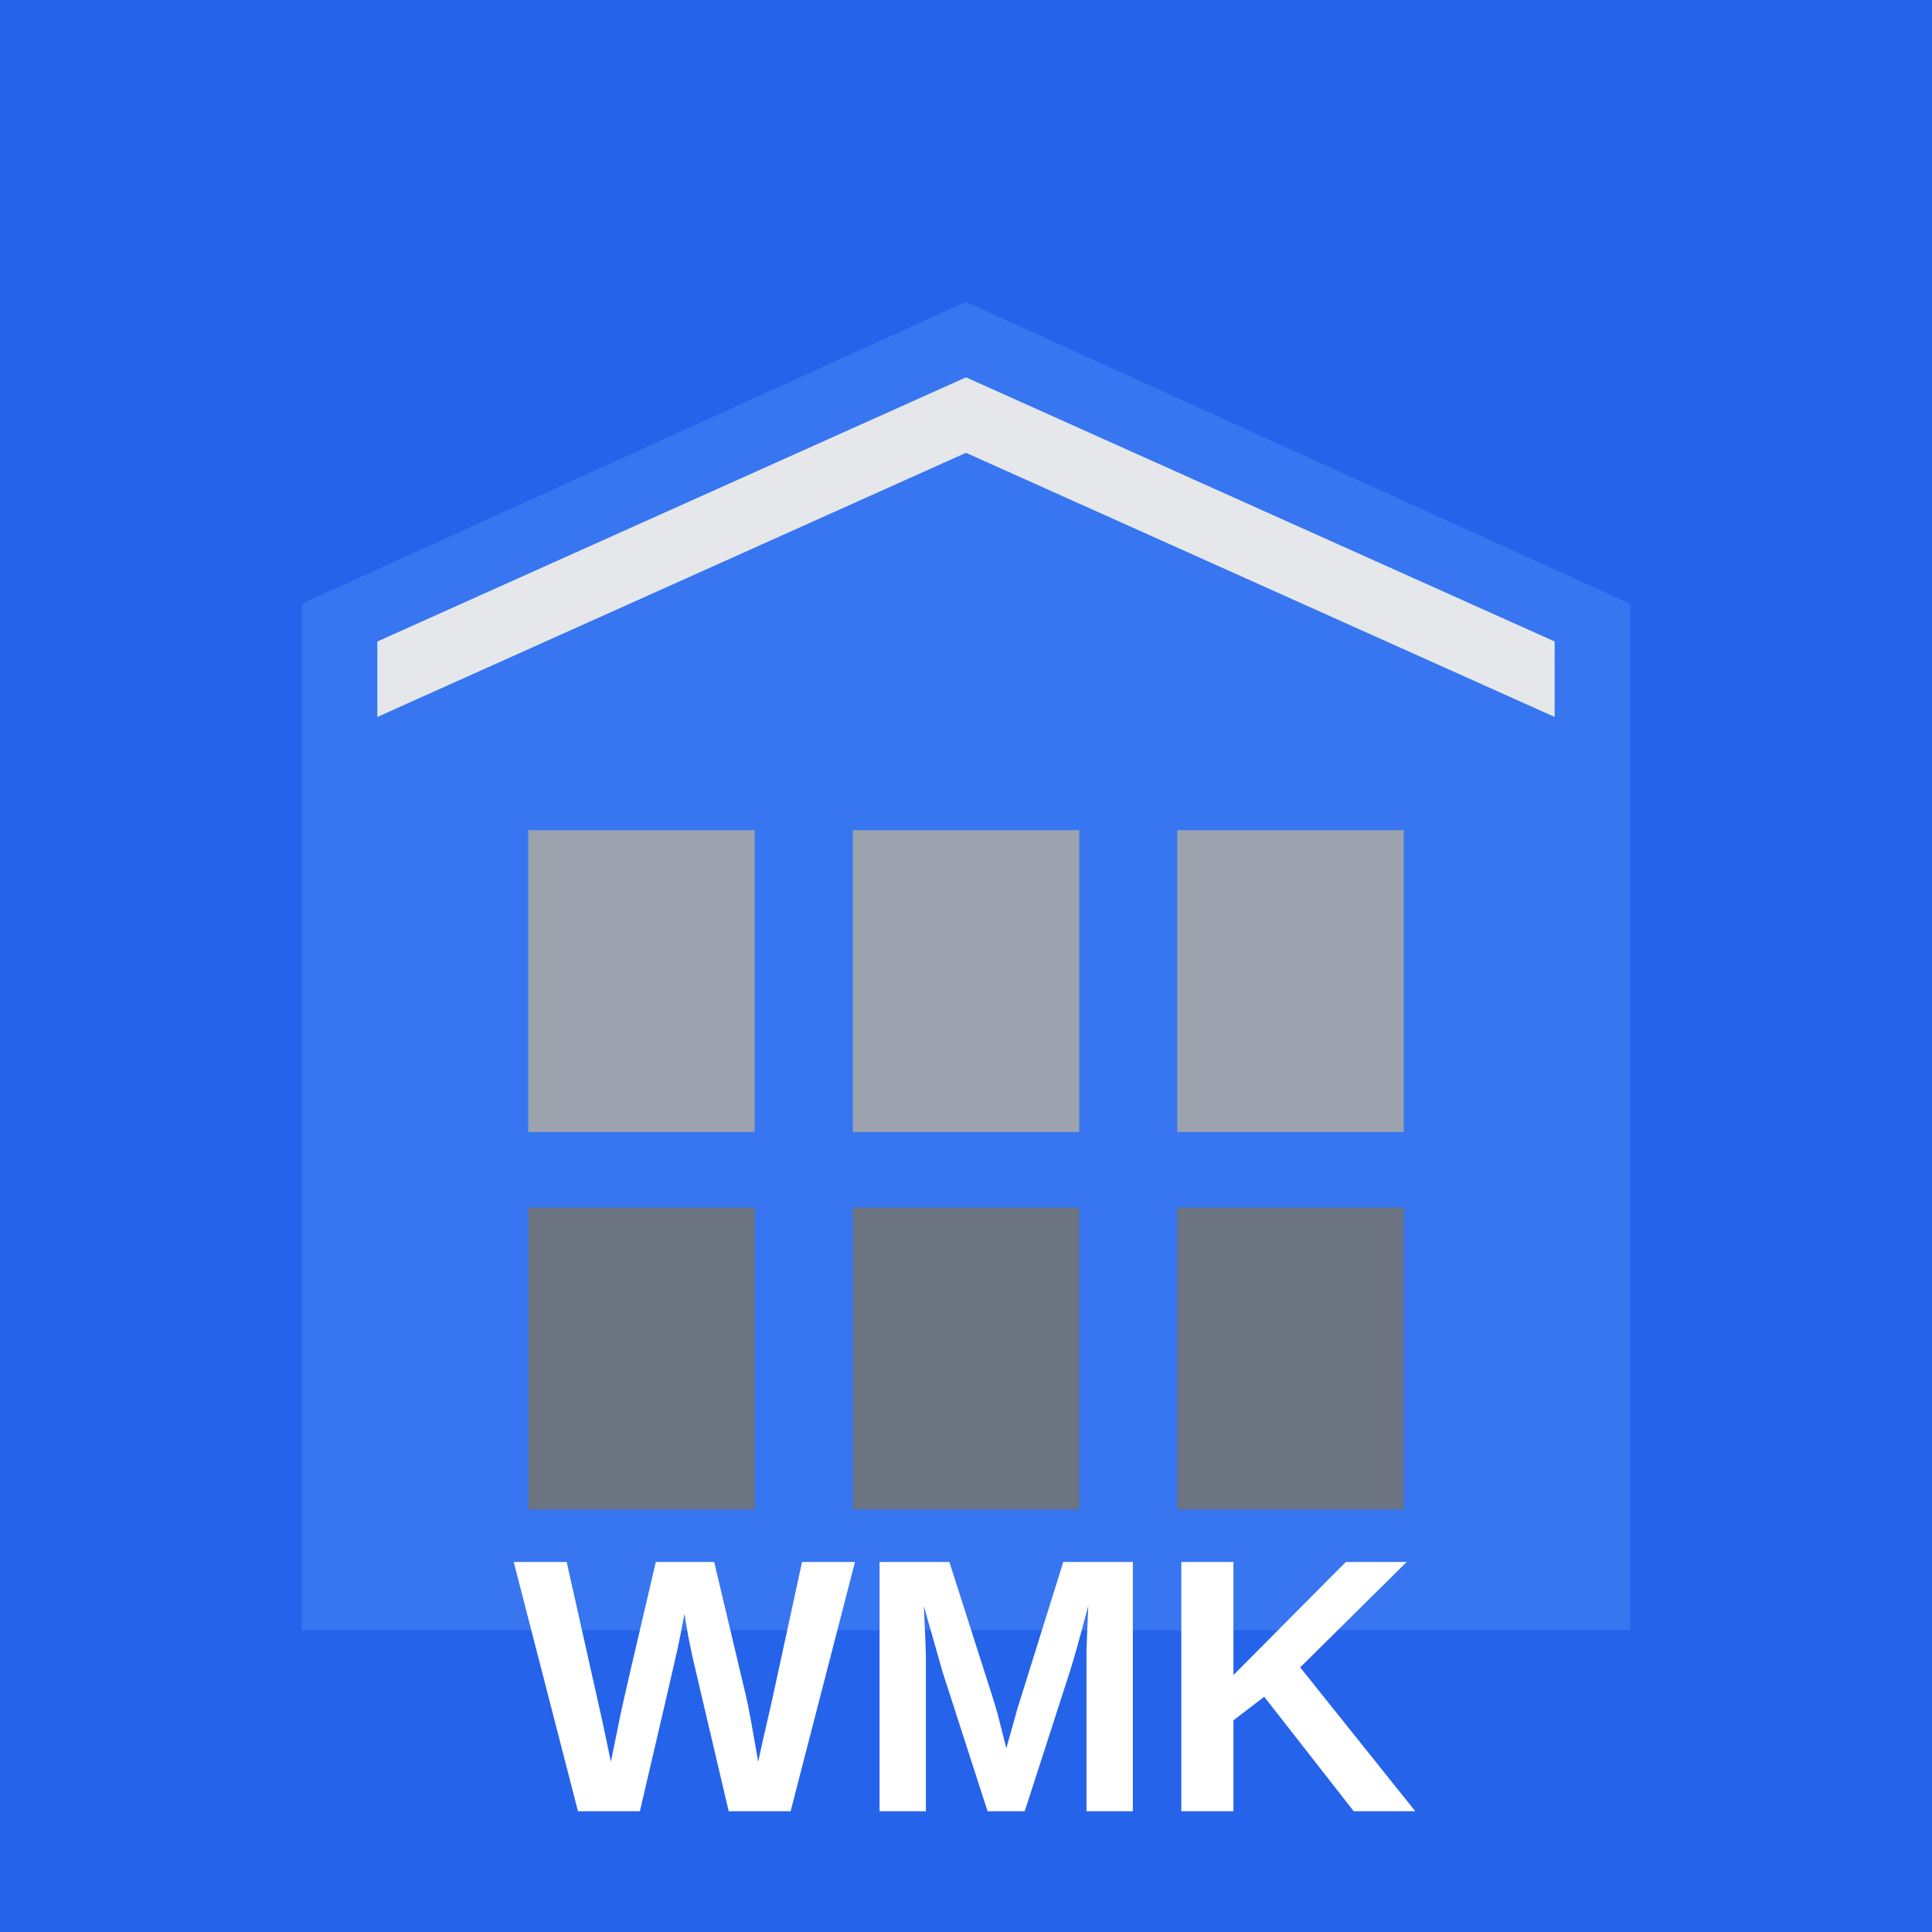
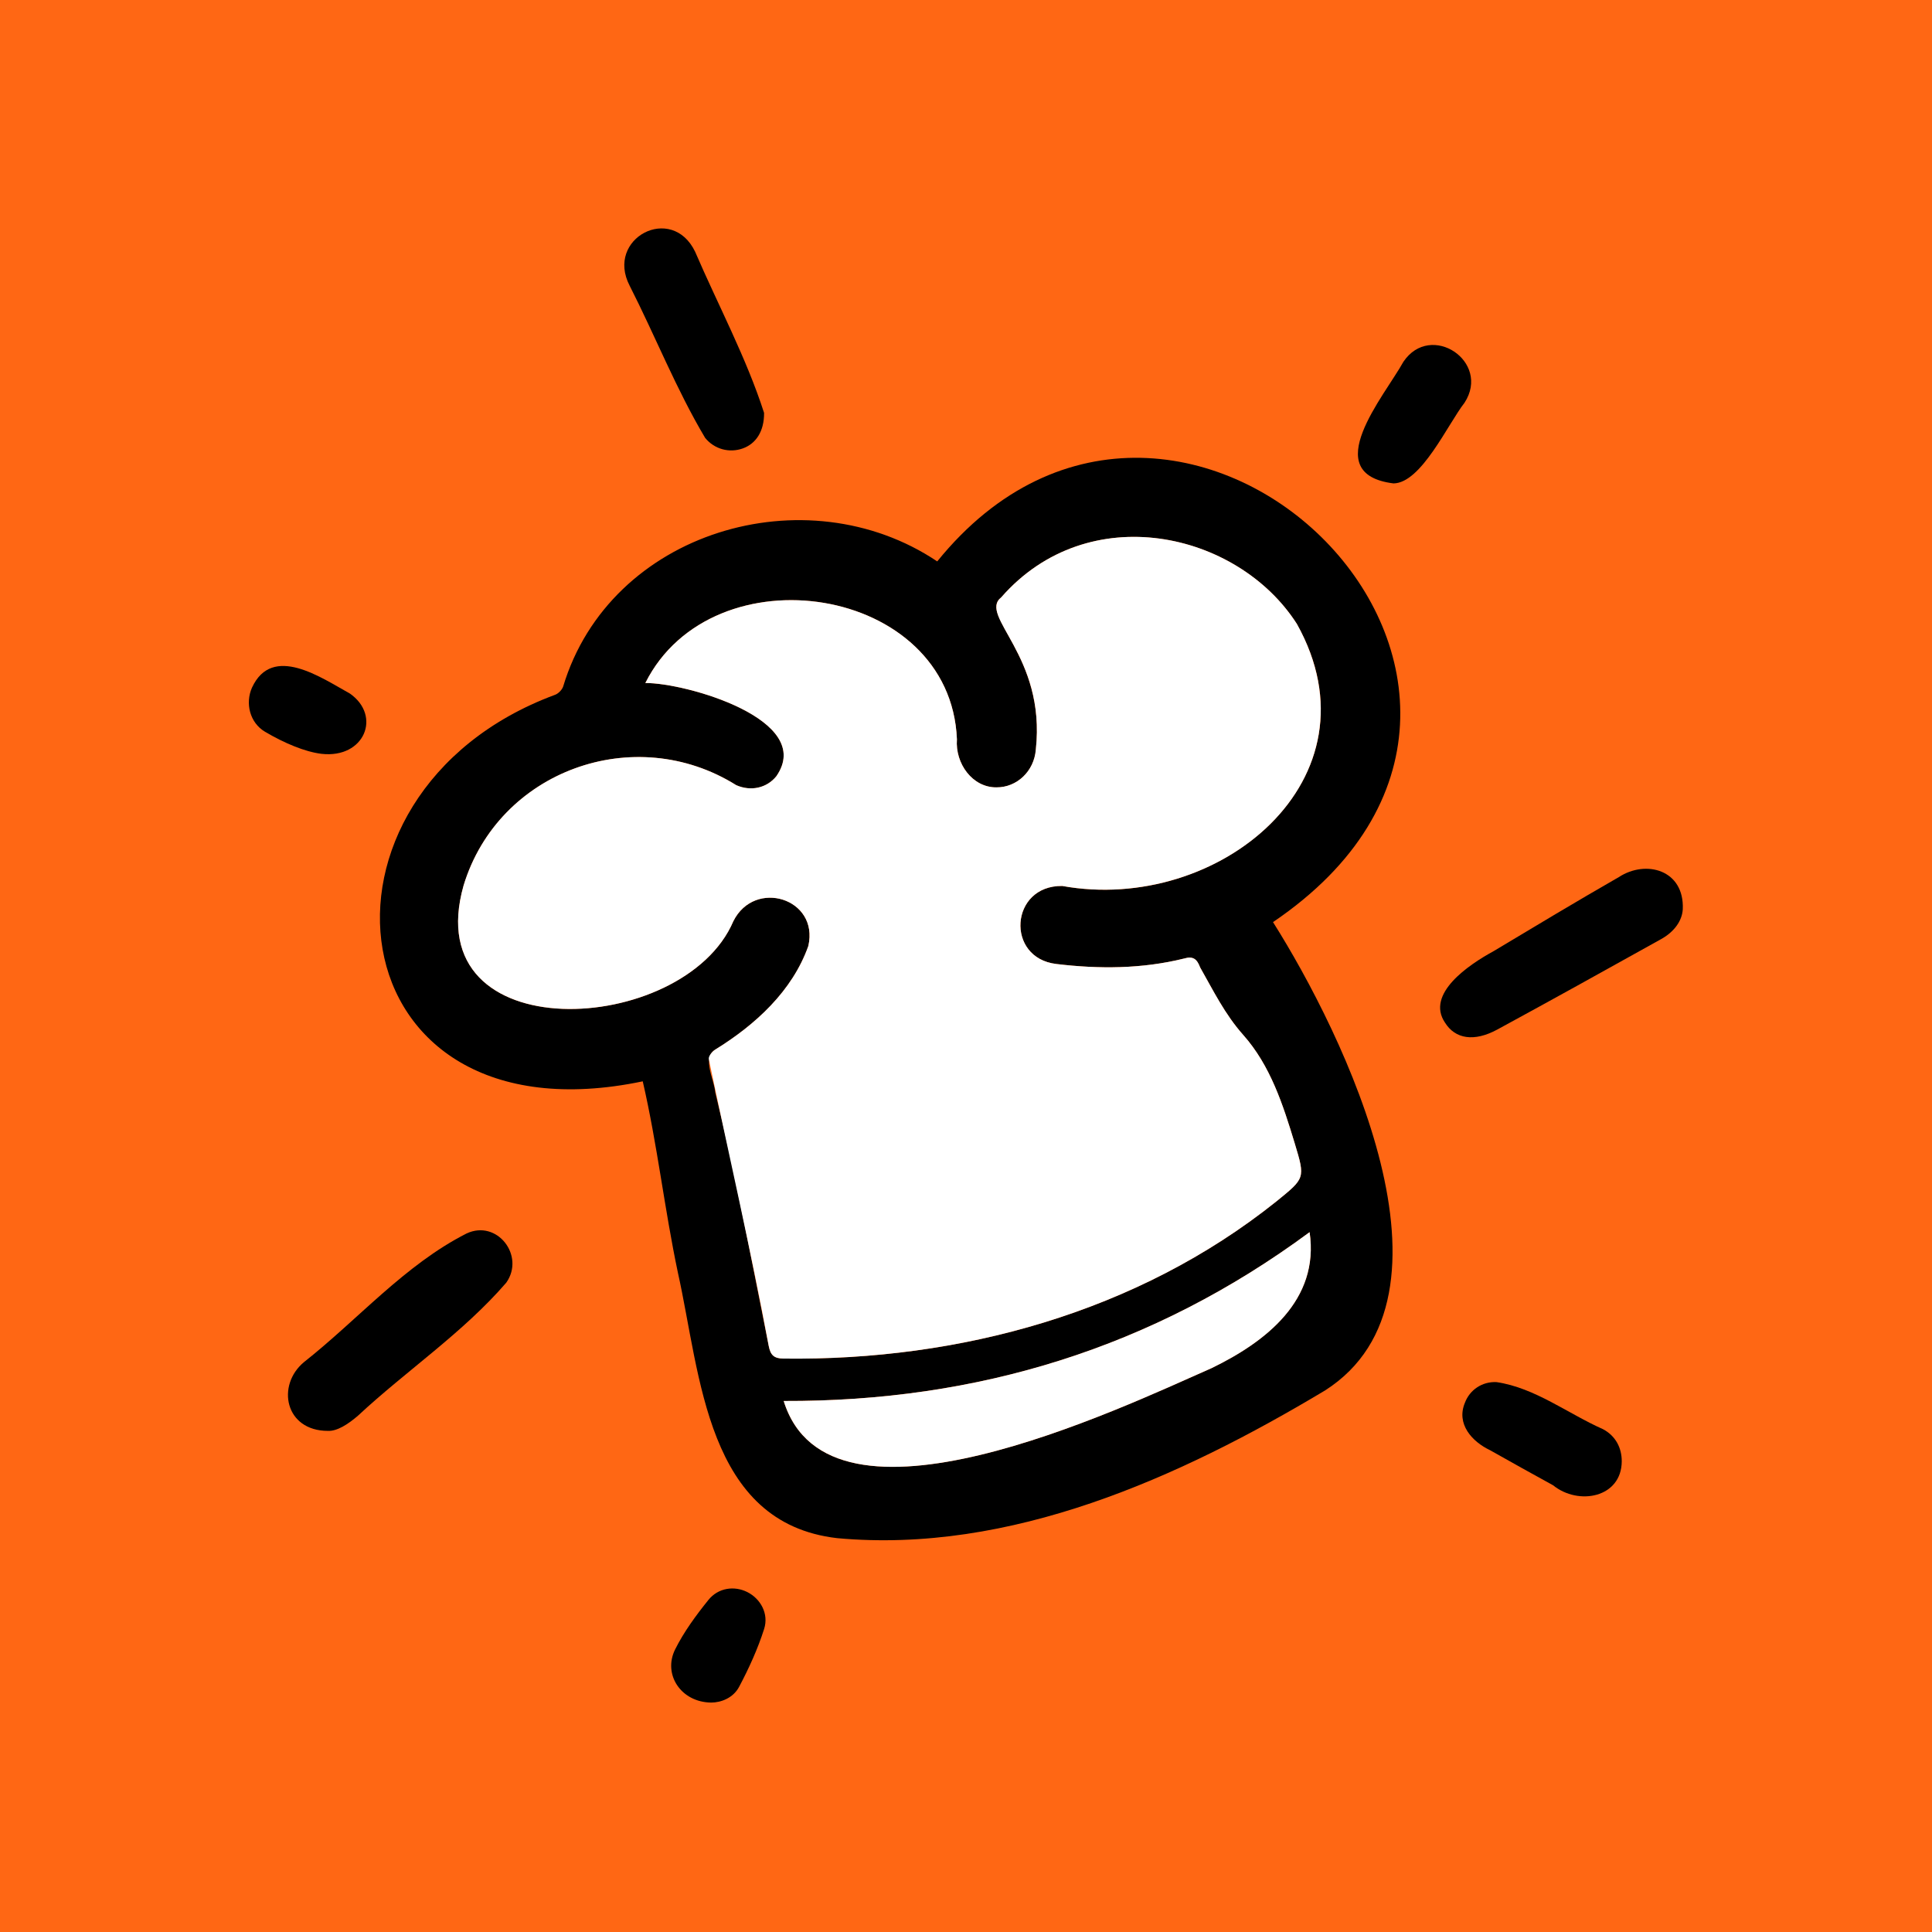
- <svg xmlns="http://www.w3.org/2000/svg" viewBox="0 0 256 256">
-   <rect width="256" height="256" fill="#2563eb" />
-   <path d="M128 40L40 80v136h176V80L128 40z" fill="#60a5fa" opacity="0.3" />
-   <path d="M128 50L50 85v10l78-35 78 35V85L128 50z" fill="#e5e7eb" />
-   <rect x="70" y="110" width="30" height="40" fill="#9ca3af" />
-   <rect x="113" y="110" width="30" height="40" fill="#9ca3af" />
-   <rect x="156" y="110" width="30" height="40" fill="#9ca3af" />
-   <rect x="70" y="160" width="30" height="40" fill="#6b7280" />
-   <rect x="113" y="160" width="30" height="40" fill="#6b7280" />
-   <rect x="156" y="160" width="30" height="40" fill="#6b7280" />
-   <text x="128" y="240" font-family="Arial, sans-serif" font-size="48" font-weight="bold" fill="#ffffff" text-anchor="middle">WMK</text>
+ <svg xmlns="http://www.w3.org/2000/svg" width="800px" height="800px" viewBox="-96 -96 1152.00 1152.00" fill="none">
+   <g id="SVGRepo_bgCarrier" stroke-width="0">
+     <rect x="-96" y="-96" width="1152.00" height="1152.00" rx="0" fill="#ff6714" strokewidth="0" />
+   </g>
+   <g id="SVGRepo_tracerCarrier" stroke-linecap="round" stroke-linejoin="round" />
+   <g id="SVGRepo_iconCarrier">
+     <path d="M462.845 238.751C608.272 59.062 868.192 314.774 663.067 453.832C704.924 520.181 781.81 677.054 694.09 733.093C607.167 785.186 506.403 830.604 403.146 821.158C325 812.109 321.856 723.932 308.217 662.877C300.22 625.03 295.954 586.416 287.25 548.769C101.408 587.657 76.991 377.001 234.728 318.38C236.769 317.745 239.062 315.442 239.781 313.401C267.643 220.718 384.616 186.295 462.845 238.751ZM288.796 311.268C312.331 311.029 390.539 332.934 366.868 366.925C361.173 373.897 351.777 376.023 343.019 372.185C282.31 334.175 201.202 363.569 180.421 432.023C152.495 530.688 311.819 522.314 341.27 453.293C354.047 427.784 392.436 439.692 385.994 468.051C376.461 494.977 354.36 515.11 330.526 529.819C322.398 534.748 329.879 547.678 330.453 555.267C342.772 605.319 352.184 656.015 362.368 706.535C363.437 711.951 365.394 714.056 371.314 714.092C476.267 715.393 582.157 686.679 665.139 620.318C682.074 606.506 682.382 606.778 676.05 585.874C669.037 562.72 661.5 539.321 645.279 521.079C634.337 508.774 627.466 494.672 619.605 480.831C617.704 475.995 615.641 473.912 610.004 475.559C584.884 481.766 559.344 481.874 533.839 478.799C503.39 475.193 506.238 431.905 537.379 432.277C630.447 449.229 729.016 368.391 677.307 276.05C642.017 220.903 552.954 200.795 501.027 260.169C486.978 270.728 527.809 295.239 521.637 350.894C520.631 364.004 510.23 373.559 498.196 373.485C483.931 373.68 473.486 359.363 474.587 344.811C470.776 252.698 328.94 231.236 288.796 311.268ZM684.879 638.7C591.409 707.765 486.884 739.793 371.296 739.368C398.406 826.971 571.138 744.162 626.436 719.785C658.685 704.126 690.885 679.298 684.879 638.7Z" fill="#000000" />
+     <path d="M99.572 757.195C73.853 757.242 68.657 729.975 85.256 716.192C117.465 690.775 145.362 658.216 182.179 639.502C200.43 630.953 217.2 652.783 205.874 668.819C180.098 698.678 146.377 721.205 117.498 748.097C111.428 753.336 105.009 757.417 99.572 757.195Z" fill="#000000" />
+     <path d="M907.398 446.191C906.987 453.105 902.253 459.639 894.58 463.911C862.054 482.021 829.522 500.127 796.803 517.885C782.966 525.395 771.698 523.523 765.623 513.784C754.02 496.642 779.704 479.261 794.467 471.224C819.303 456.327 844.135 441.412 869.252 426.999C885.474 416.421 908.413 422.681 907.398 446.191Z" fill="#000000" />
+     <path d="M359.597 150.197C359.69 161.116 354.812 168.556 346.897 171.389C338.937 174.238 330.015 171.911 324.464 165.115C307.245 136.189 294.732 104.402 279.444 74.358C264.783 46.115 304.559 25.118 318.492 54.115C332.119 85.81 349.112 117.53 359.597 150.197Z" fill="#000000" />
+     <path d="M871.006 775.347C870.901 797.017 845.223 801.927 830.057 789.629C817.515 782.723 804.977 775.808 792.524 768.742C781.64 763.583 772.183 753.015 777.495 740.412C780.346 732.76 787.793 727.68 796.351 728.116C819.265 731.488 838.859 746.885 859.808 756.174C867.393 760.174 871.034 767.422 871.006 775.347Z" fill="#000000" />
+     <path d="M734.891 192.242C689.425 186.564 729.513 140.188 740.813 119.716C757.112 95.567 793.141 119.582 777.277 144.12C767.279 156.921 751.399 192.109 734.891 192.242Z" fill="#000000" />
+     <path d="M328.049 919.198C310.014 919.008 299.148 902.379 306.568 887.487C311.809 876.969 318.982 867.236 326.383 858.029C332.323 850.639 341.939 849.477 349.567 853.292C357.393 857.206 362.558 866.125 359.623 875.324C355.83 887.211 350.574 898.765 344.715 909.808C341.144 916.537 333.862 919.195 328.049 919.198Z" fill="#000000" />
+     <path d="M95.665 353.486C85.856 352.297 73.508 347.107 62.059 340.351C52.84 334.911 50.153 323.234 54.259 314.004C66.391 287.797 95.517 308.074 112.676 317.575C131.644 330.888 121.348 356.419 95.665 353.486Z" fill="#000000" />
+     <path d="M288.794 311.265C328.944 231.254 470.772 252.672 474.586 344.809C473.47 359.384 483.942 373.653 498.194 373.48C510.228 373.555 520.629 364 521.637 350.889C527.793 294.788 487.029 271.312 501.022 260.166C552.95 200.791 642.014 220.899 677.306 276.05C728.878 368.554 630.622 449.123 537.373 432.269C506.163 431.905 503.458 475.211 533.837 478.796C559.341 481.871 584.88 481.763 610.001 475.555C615.525 473.886 617.827 476.019 619.6 480.828C627.462 494.668 634.333 508.771 645.275 521.076C661.497 539.318 669.033 562.717 676.046 585.871C682.378 606.775 682.069 606.503 665.134 620.313C582.167 686.682 476.251 715.387 371.31 714.09C365.389 714.053 363.432 711.948 362.363 706.532C351.712 649.227 338.509 592.394 326.628 535.398C326.431 533.671 328.685 530.912 330.522 529.815C354.344 515.119 376.465 494.967 385.991 468.048C392.47 439.665 353.972 427.814 341.27 453.294C311.837 522.311 152.461 530.68 180.411 432.015C201.22 363.581 282.277 334.151 343.017 372.185C351.774 376.02 361.168 373.894 366.863 366.921C390.517 333.054 312.611 311.051 288.794 311.265Z" fill="white" />
+     <path d="M684.88 638.699C690.86 679.309 658.709 704.115 626.435 719.779C571.164 744.104 398.557 827.017 371.297 739.367C486.885 739.792 591.41 707.764 684.88 638.699Z" fill="white" />
+   </g>
</svg>
